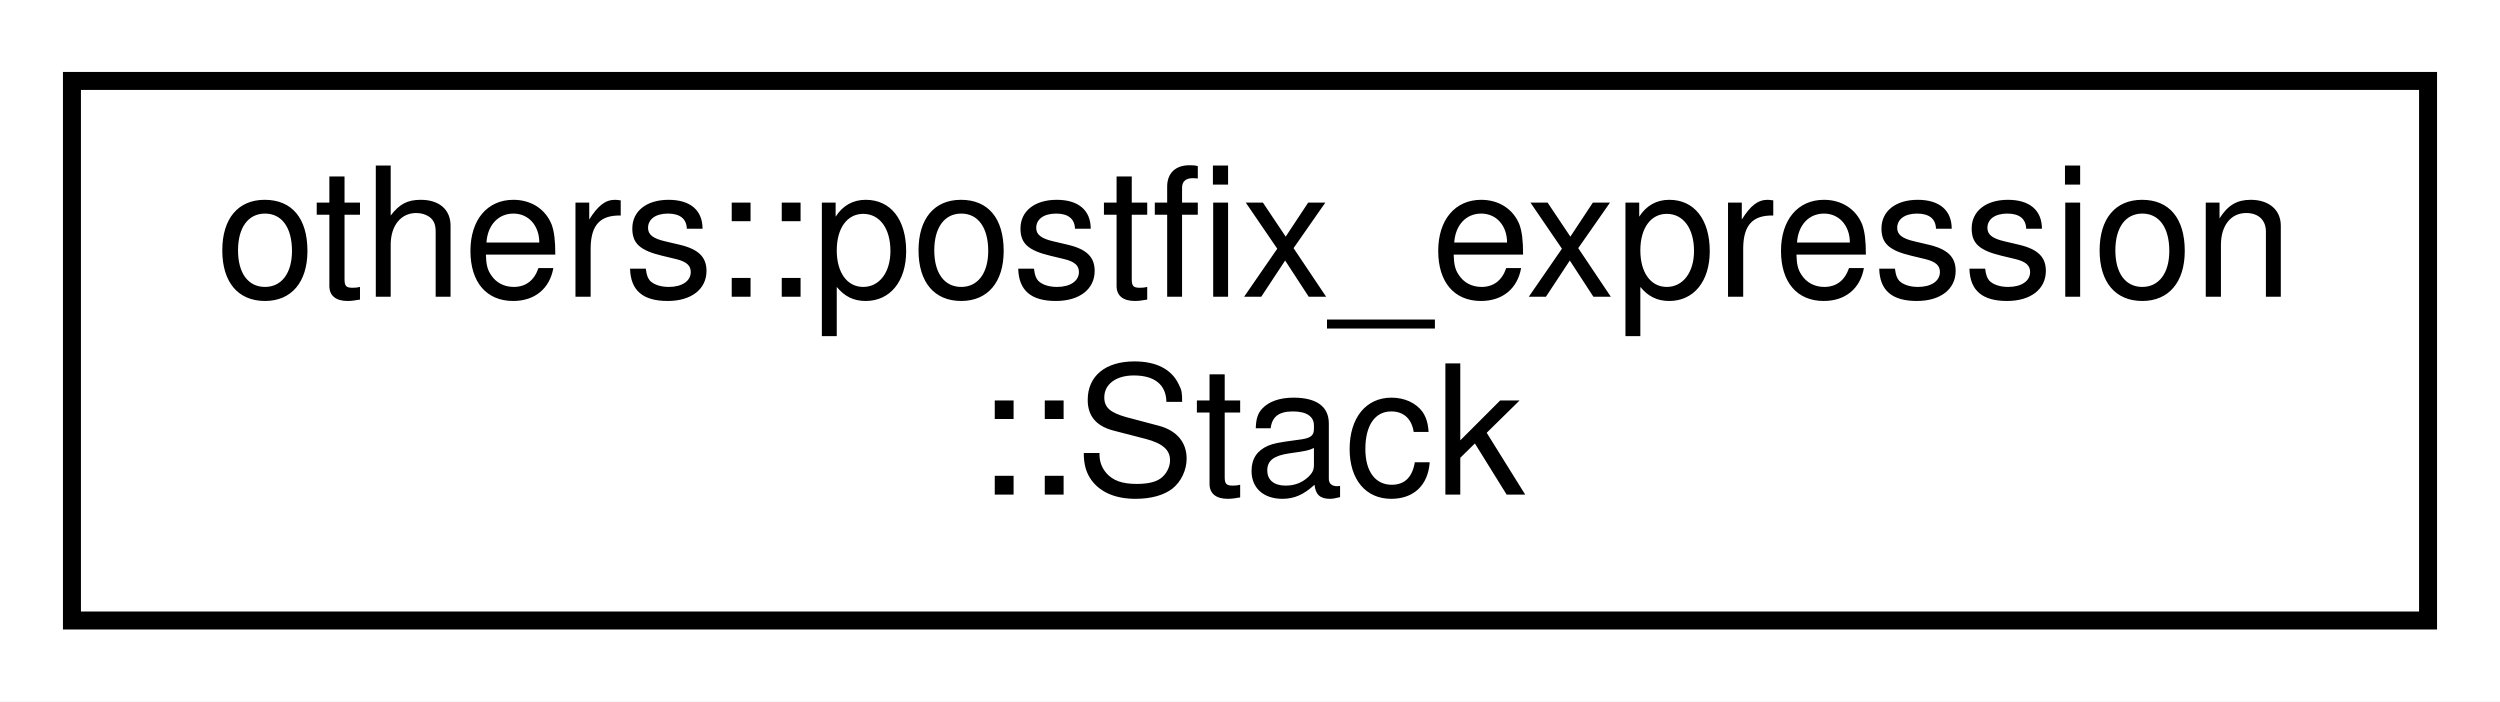
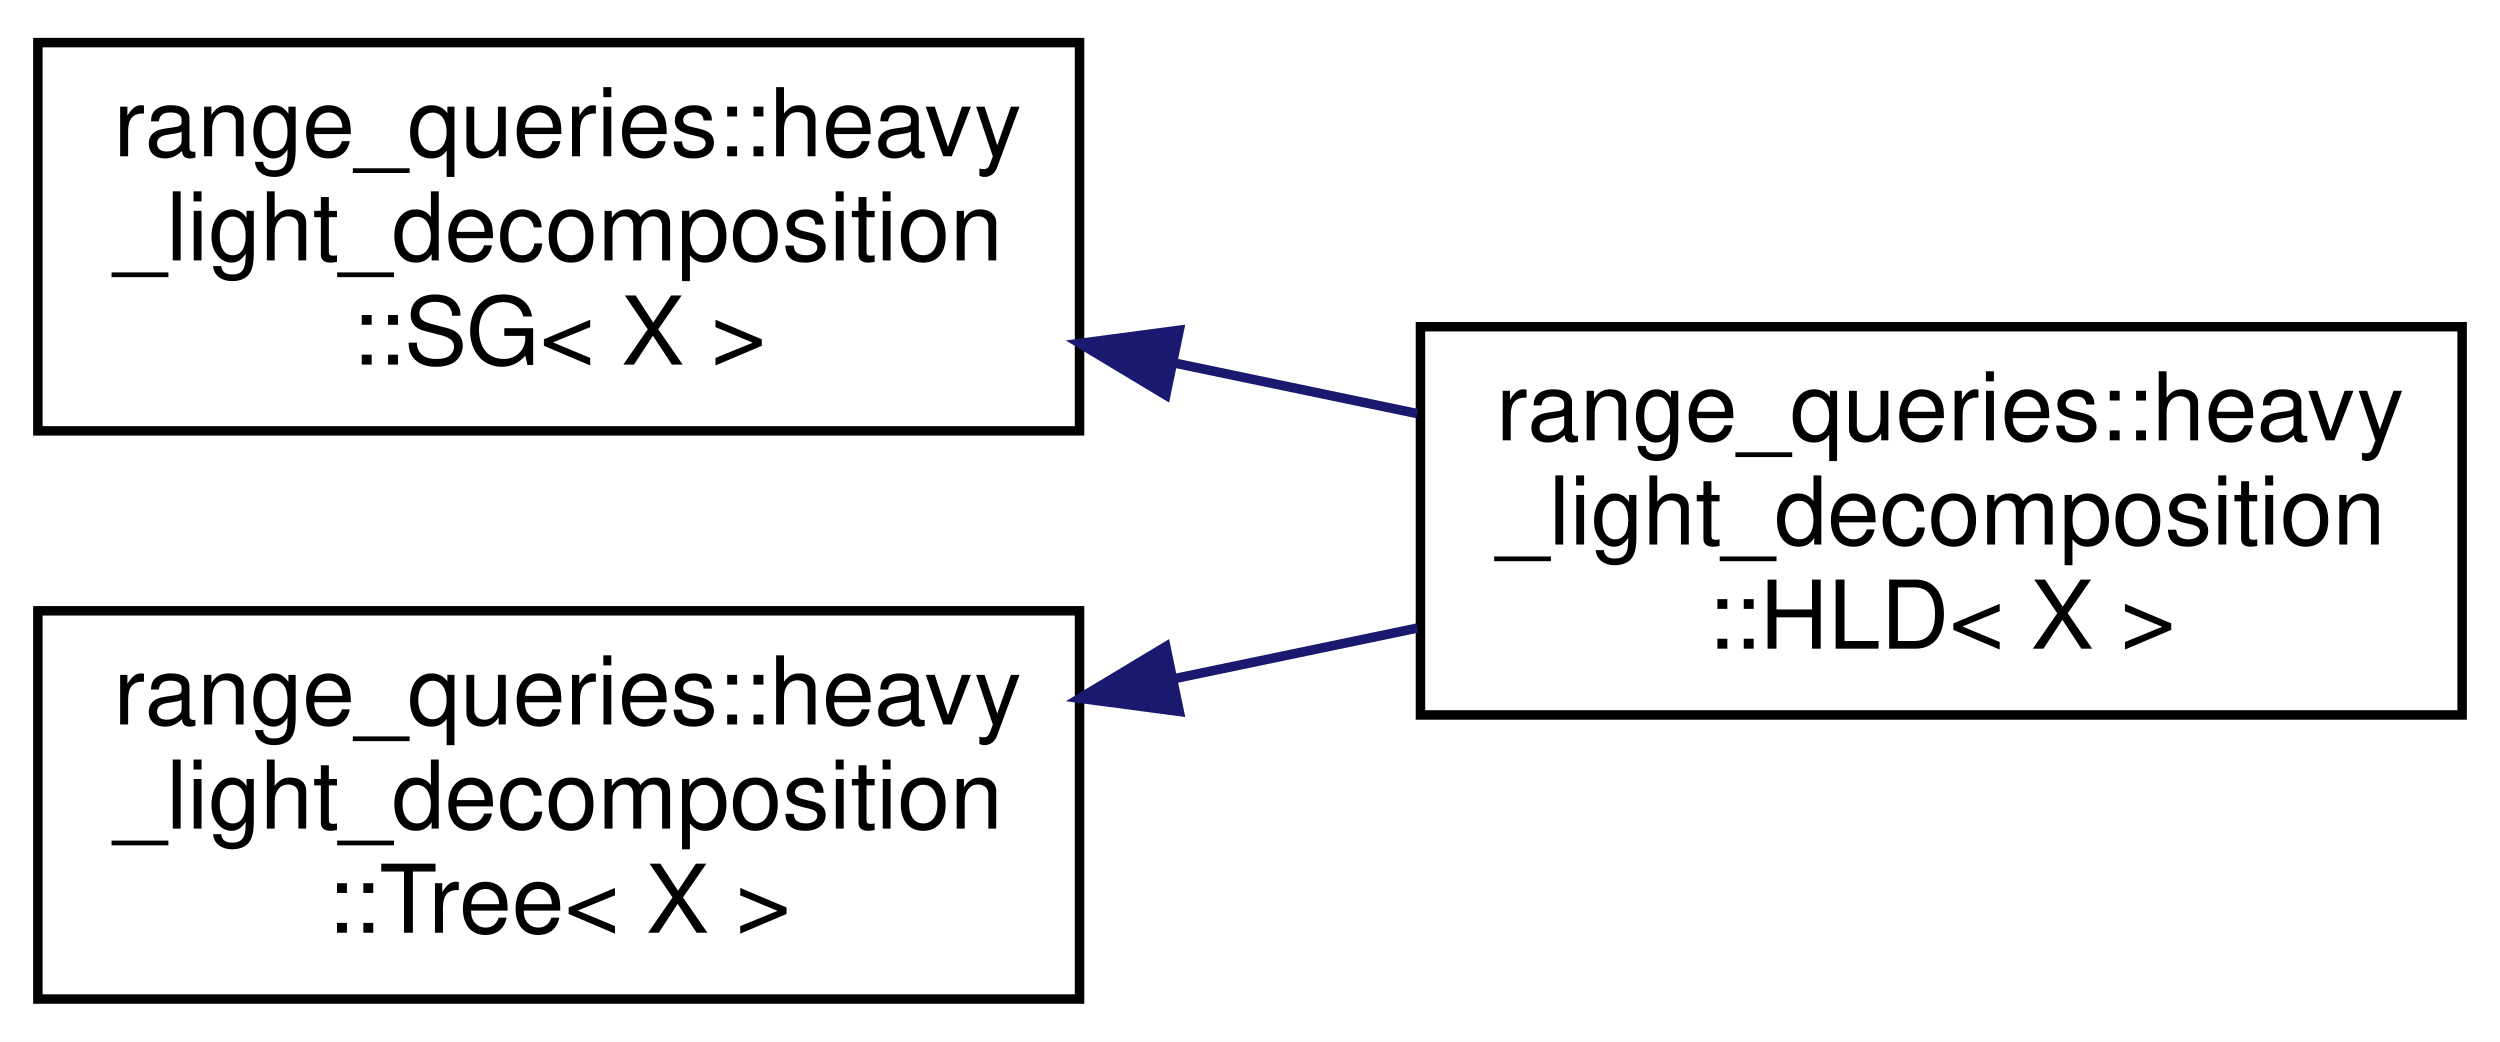
- <svg xmlns="http://www.w3.org/2000/svg" xmlns:xlink="http://www.w3.org/1999/xlink" width="139pt" height="39pt" viewBox="0.00 0.00 139.00 39.00">
-   <g id="graph0" class="graph" transform="scale(1 1) rotate(0) translate(4 35)">
-     <polygon fill="white" stroke="transparent" points="-4,4 -4,-35 135,-35 135,4 -4,4" />
+ <svg xmlns="http://www.w3.org/2000/svg" xmlns:xlink="http://www.w3.org/1999/xlink" width="264pt" height="110pt" viewBox="0.00 0.00 264.00 110.00">
+   <g id="graph0" class="graph" transform="scale(1 1) rotate(0) translate(4 106)">
+     <polygon fill="white" stroke="transparent" points="-4,4 -4,-106 260,-106 260,4 -4,4" />
    <g id="node1" class="node">
      <g id="a_node1">
-         <a xlink:href="d5/d8a/classothers_1_1postfix__expression_1_1_stack.html" target="_top" xlink:title="Creates an array to be used as stack for storing values.">
-           <polygon fill="white" stroke="black" points="0,-0.5 0,-30.5 131,-30.5 131,-0.5 0,-0.5" />
-           <text text-anchor="start" x="8" y="-18.5" font-family="Helvetica,sans-Serif" font-size="10.00">others::postfix_expression</text>
-           <text text-anchor="middle" x="65.5" y="-7.5" font-family="Helvetica,sans-Serif" font-size="10.00">::Stack</text>
+         <a xlink:href="d9/d35/classrange__queries_1_1heavy__light__decomposition_1_1_s_g.html" target="_top" xlink:title="Segment Tree, to store heavy chains.">
+           <polygon fill="white" stroke="black" points="0,-60.5 0,-101.5 110,-101.5 110,-60.5 0,-60.5" />
+           <text text-anchor="start" x="8" y="-89.5" font-family="Helvetica,sans-Serif" font-size="10.00">range_queries::heavy</text>
+           <text text-anchor="start" x="8" y="-78.5" font-family="Helvetica,sans-Serif" font-size="10.00">_light_decomposition</text>
+           <text text-anchor="middle" x="55" y="-67.5" font-family="Helvetica,sans-Serif" font-size="10.00">::SG&lt; X &gt;</text>
        </a>
      </g>
    </g>
+     <g id="node2" class="node">
+       <g id="a_node2">
+         <a xlink:href="d2/d8a/classrange__queries_1_1heavy__light__decomposition_1_1_h_l_d.html" target="_top" xlink:title="The Heavy-Light Decomposition class.">
+           <polygon fill="white" stroke="black" points="146,-30.5 146,-71.5 256,-71.5 256,-30.5 146,-30.5" />
+           <text text-anchor="start" x="154" y="-59.5" font-family="Helvetica,sans-Serif" font-size="10.00">range_queries::heavy</text>
+           <text text-anchor="start" x="154" y="-48.5" font-family="Helvetica,sans-Serif" font-size="10.00">_light_decomposition</text>
+           <text text-anchor="middle" x="201" y="-37.5" font-family="Helvetica,sans-Serif" font-size="10.00">::HLD&lt; X &gt;</text>
+         </a>
+       </g>
+     </g>
+     <g id="edge1" class="edge">
+       <path fill="none" stroke="midnightblue" d="M119.99,-67.67C128.56,-65.88 137.28,-64.07 145.67,-62.32" />
+       <polygon fill="midnightblue" stroke="midnightblue" points="119.11,-64.28 110.03,-69.74 120.53,-71.13 119.11,-64.28" />
+     </g>
+     <g id="node3" class="node">
+       <g id="a_node3">
+         <a xlink:href="d1/d51/classrange__queries_1_1heavy__light__decomposition_1_1_tree.html" target="_top" xlink:title="A Basic Tree, which supports binary lifting.">
+           <polygon fill="white" stroke="black" points="0,-0.5 0,-41.5 110,-41.5 110,-0.5 0,-0.5" />
+           <text text-anchor="start" x="8" y="-29.5" font-family="Helvetica,sans-Serif" font-size="10.00">range_queries::heavy</text>
+           <text text-anchor="start" x="8" y="-18.5" font-family="Helvetica,sans-Serif" font-size="10.00">_light_decomposition</text>
+           <text text-anchor="middle" x="55" y="-7.5" font-family="Helvetica,sans-Serif" font-size="10.00">::Tree&lt; X &gt;</text>
+         </a>
+       </g>
+     </g>
+     <g id="edge2" class="edge">
+       <path fill="none" stroke="midnightblue" d="M119.99,-34.33C128.56,-36.12 137.28,-37.93 145.67,-39.68" />
+       <polygon fill="midnightblue" stroke="midnightblue" points="120.53,-30.87 110.03,-32.26 119.11,-37.72 120.53,-30.87" />
+     </g>
  </g>
</svg>
